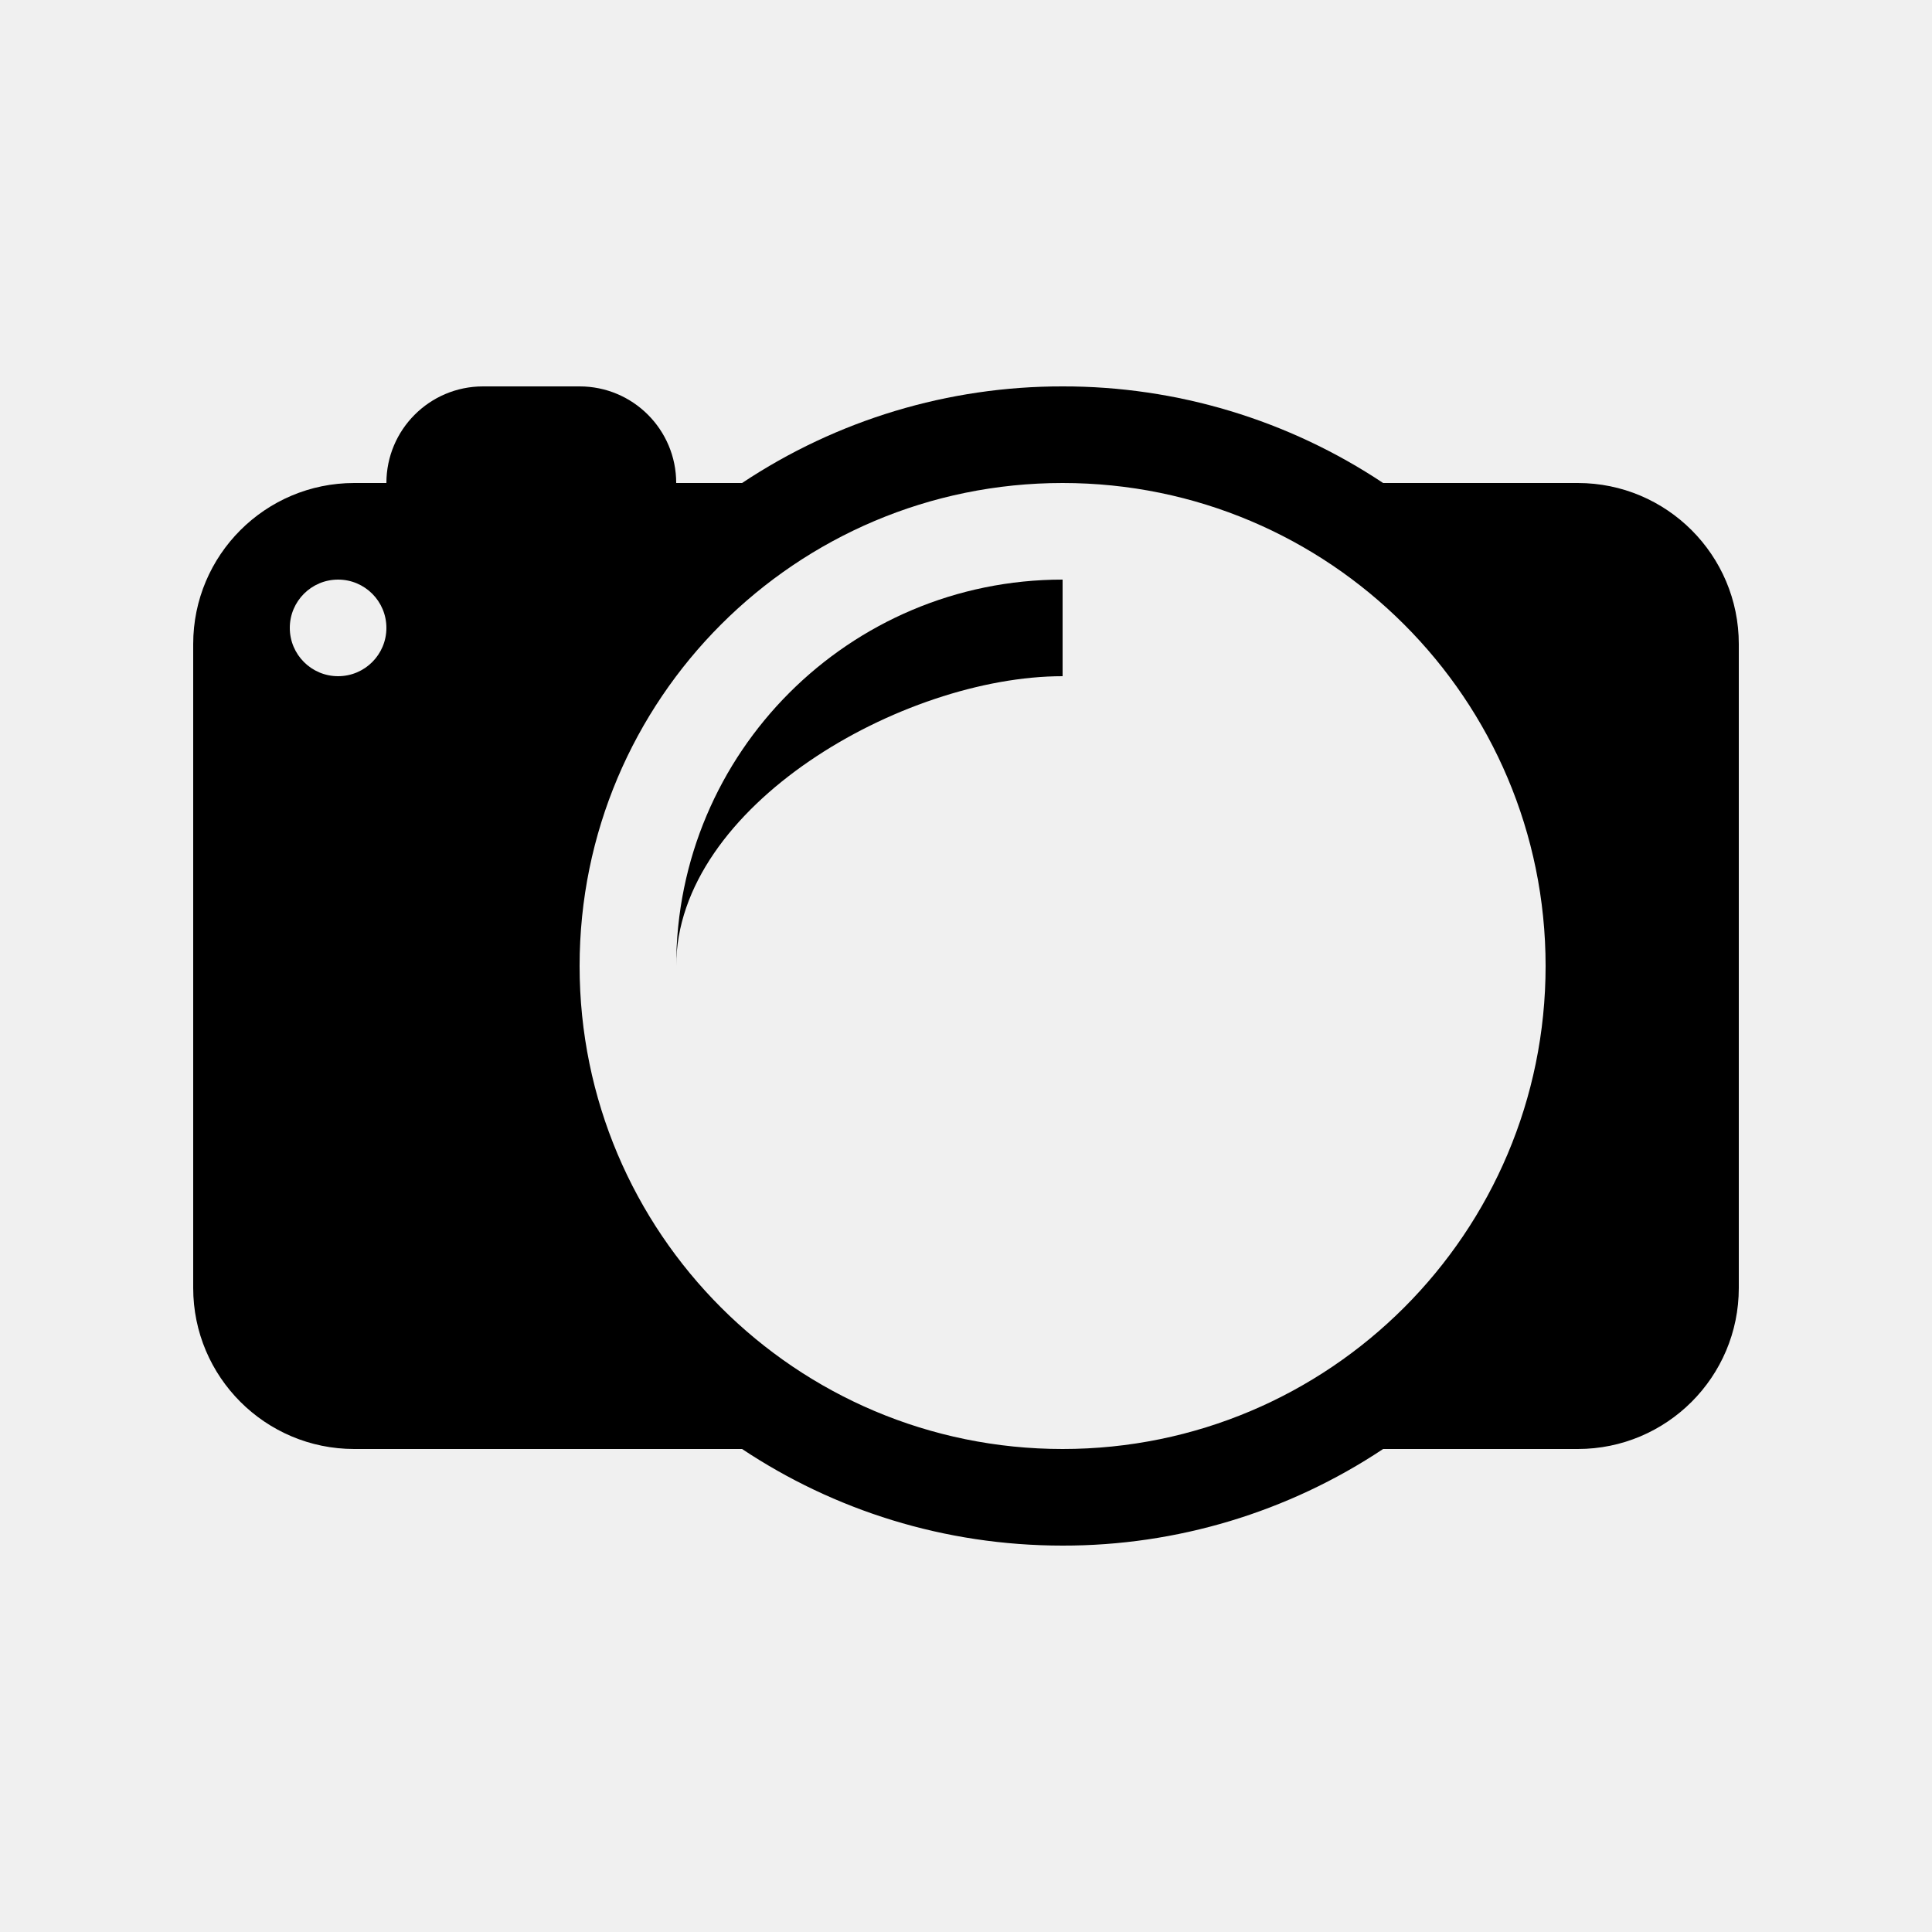
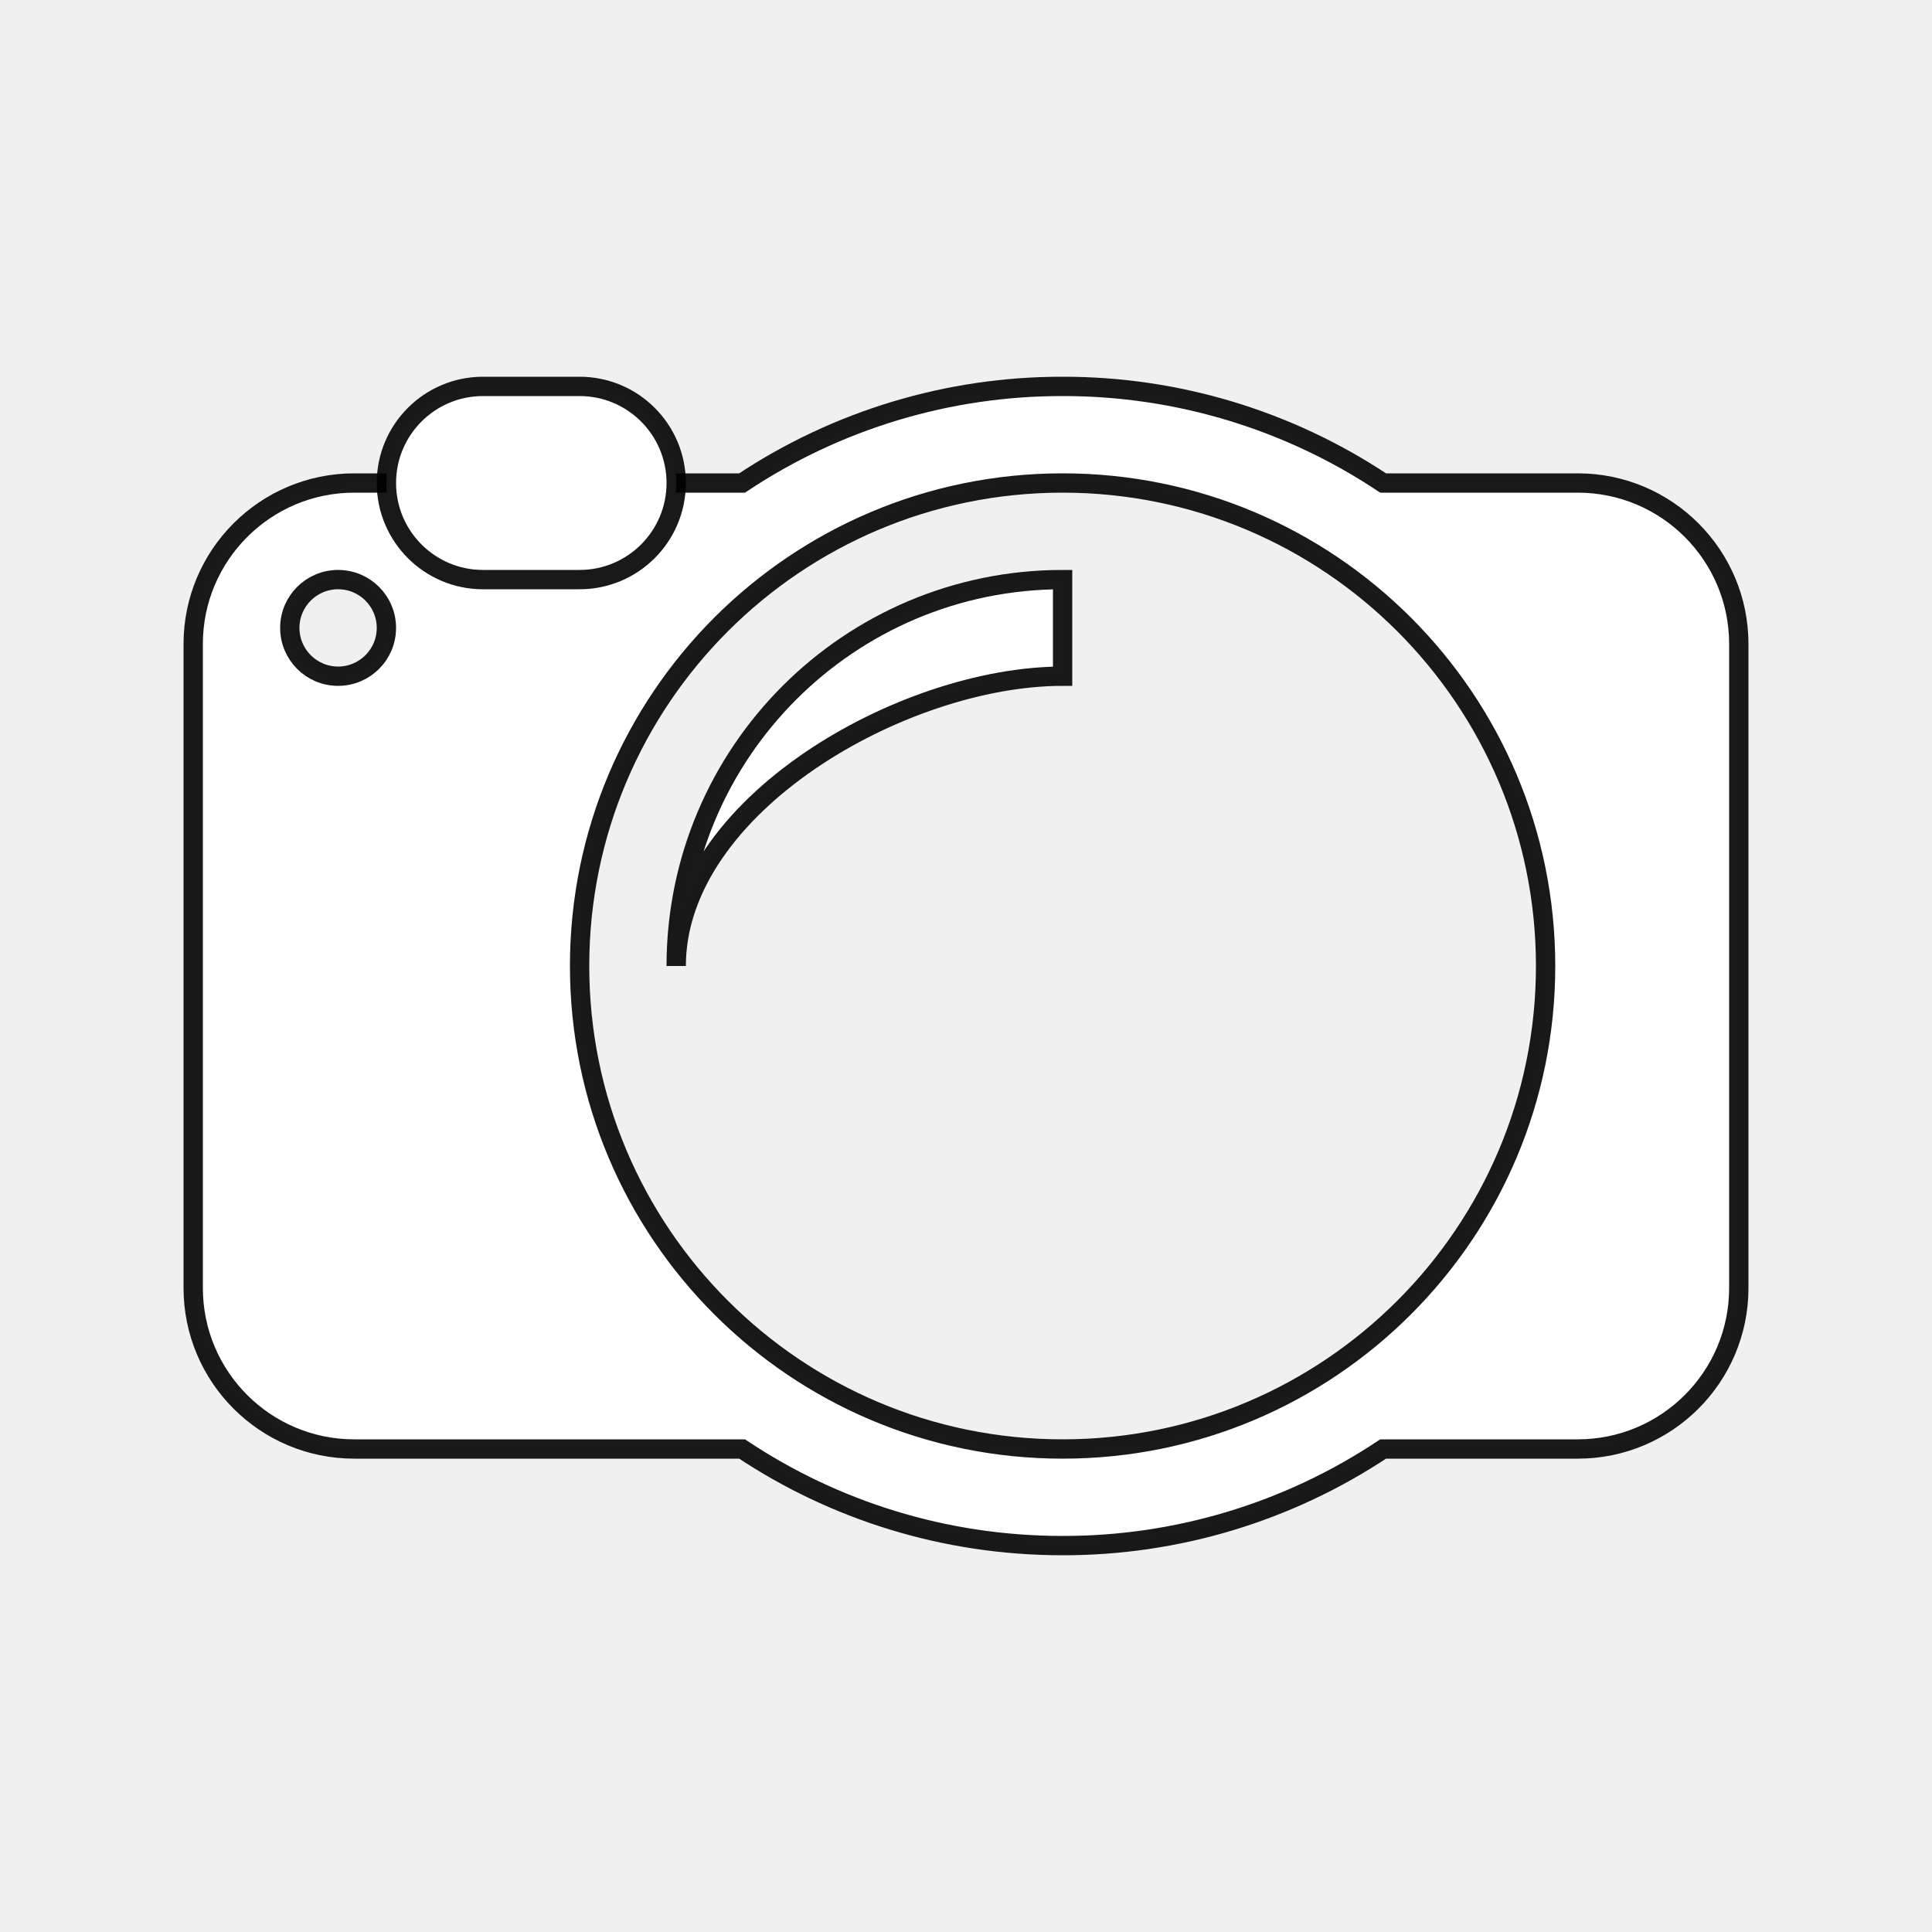
- <svg xmlns="http://www.w3.org/2000/svg" class="bi bi-camera" width="1em" height="1em" viewBox="0 0 20 20" fill="currentColor">
+ <svg xmlns="http://www.w3.org/2000/svg" class="bi bi-camera" width="1em" height="1em" viewBox="0 0 20 20" fill="#ffffff" stroke-width="1%" stroke-opacity="0.9" stroke="#000000">
  <path d="M11 7c-1.657 0-4 1.343-4 3a4 4 0 014-4v1z" />
  <path fill-rule="evenodd" d="M16.333 5h-2.015A5.97 5.97 0 0011 4a5.972 5.972 0 00-3.318 1H3.667C2.747 5 2 5.746 2 6.667v6.666C2 14.253 2.746 15 3.667 15h4.015c.95.632 2.091 1 3.318 1a5.973 5.973 0 003.318-1h2.015c.92 0 1.667-.746 1.667-1.667V6.667C18 5.747 17.254 5 16.333 5zM3.5 7a.5.5 0 100-1 .5.5 0 000 1zm7.5 8a5 5 0 100-10 5 5 0 000 10z" clip-rule="evenodd" />
  <path d="M4 5a1 1 0 011-1h1a1 1 0 010 2H5a1 1 0 01-1-1z" />
</svg>
